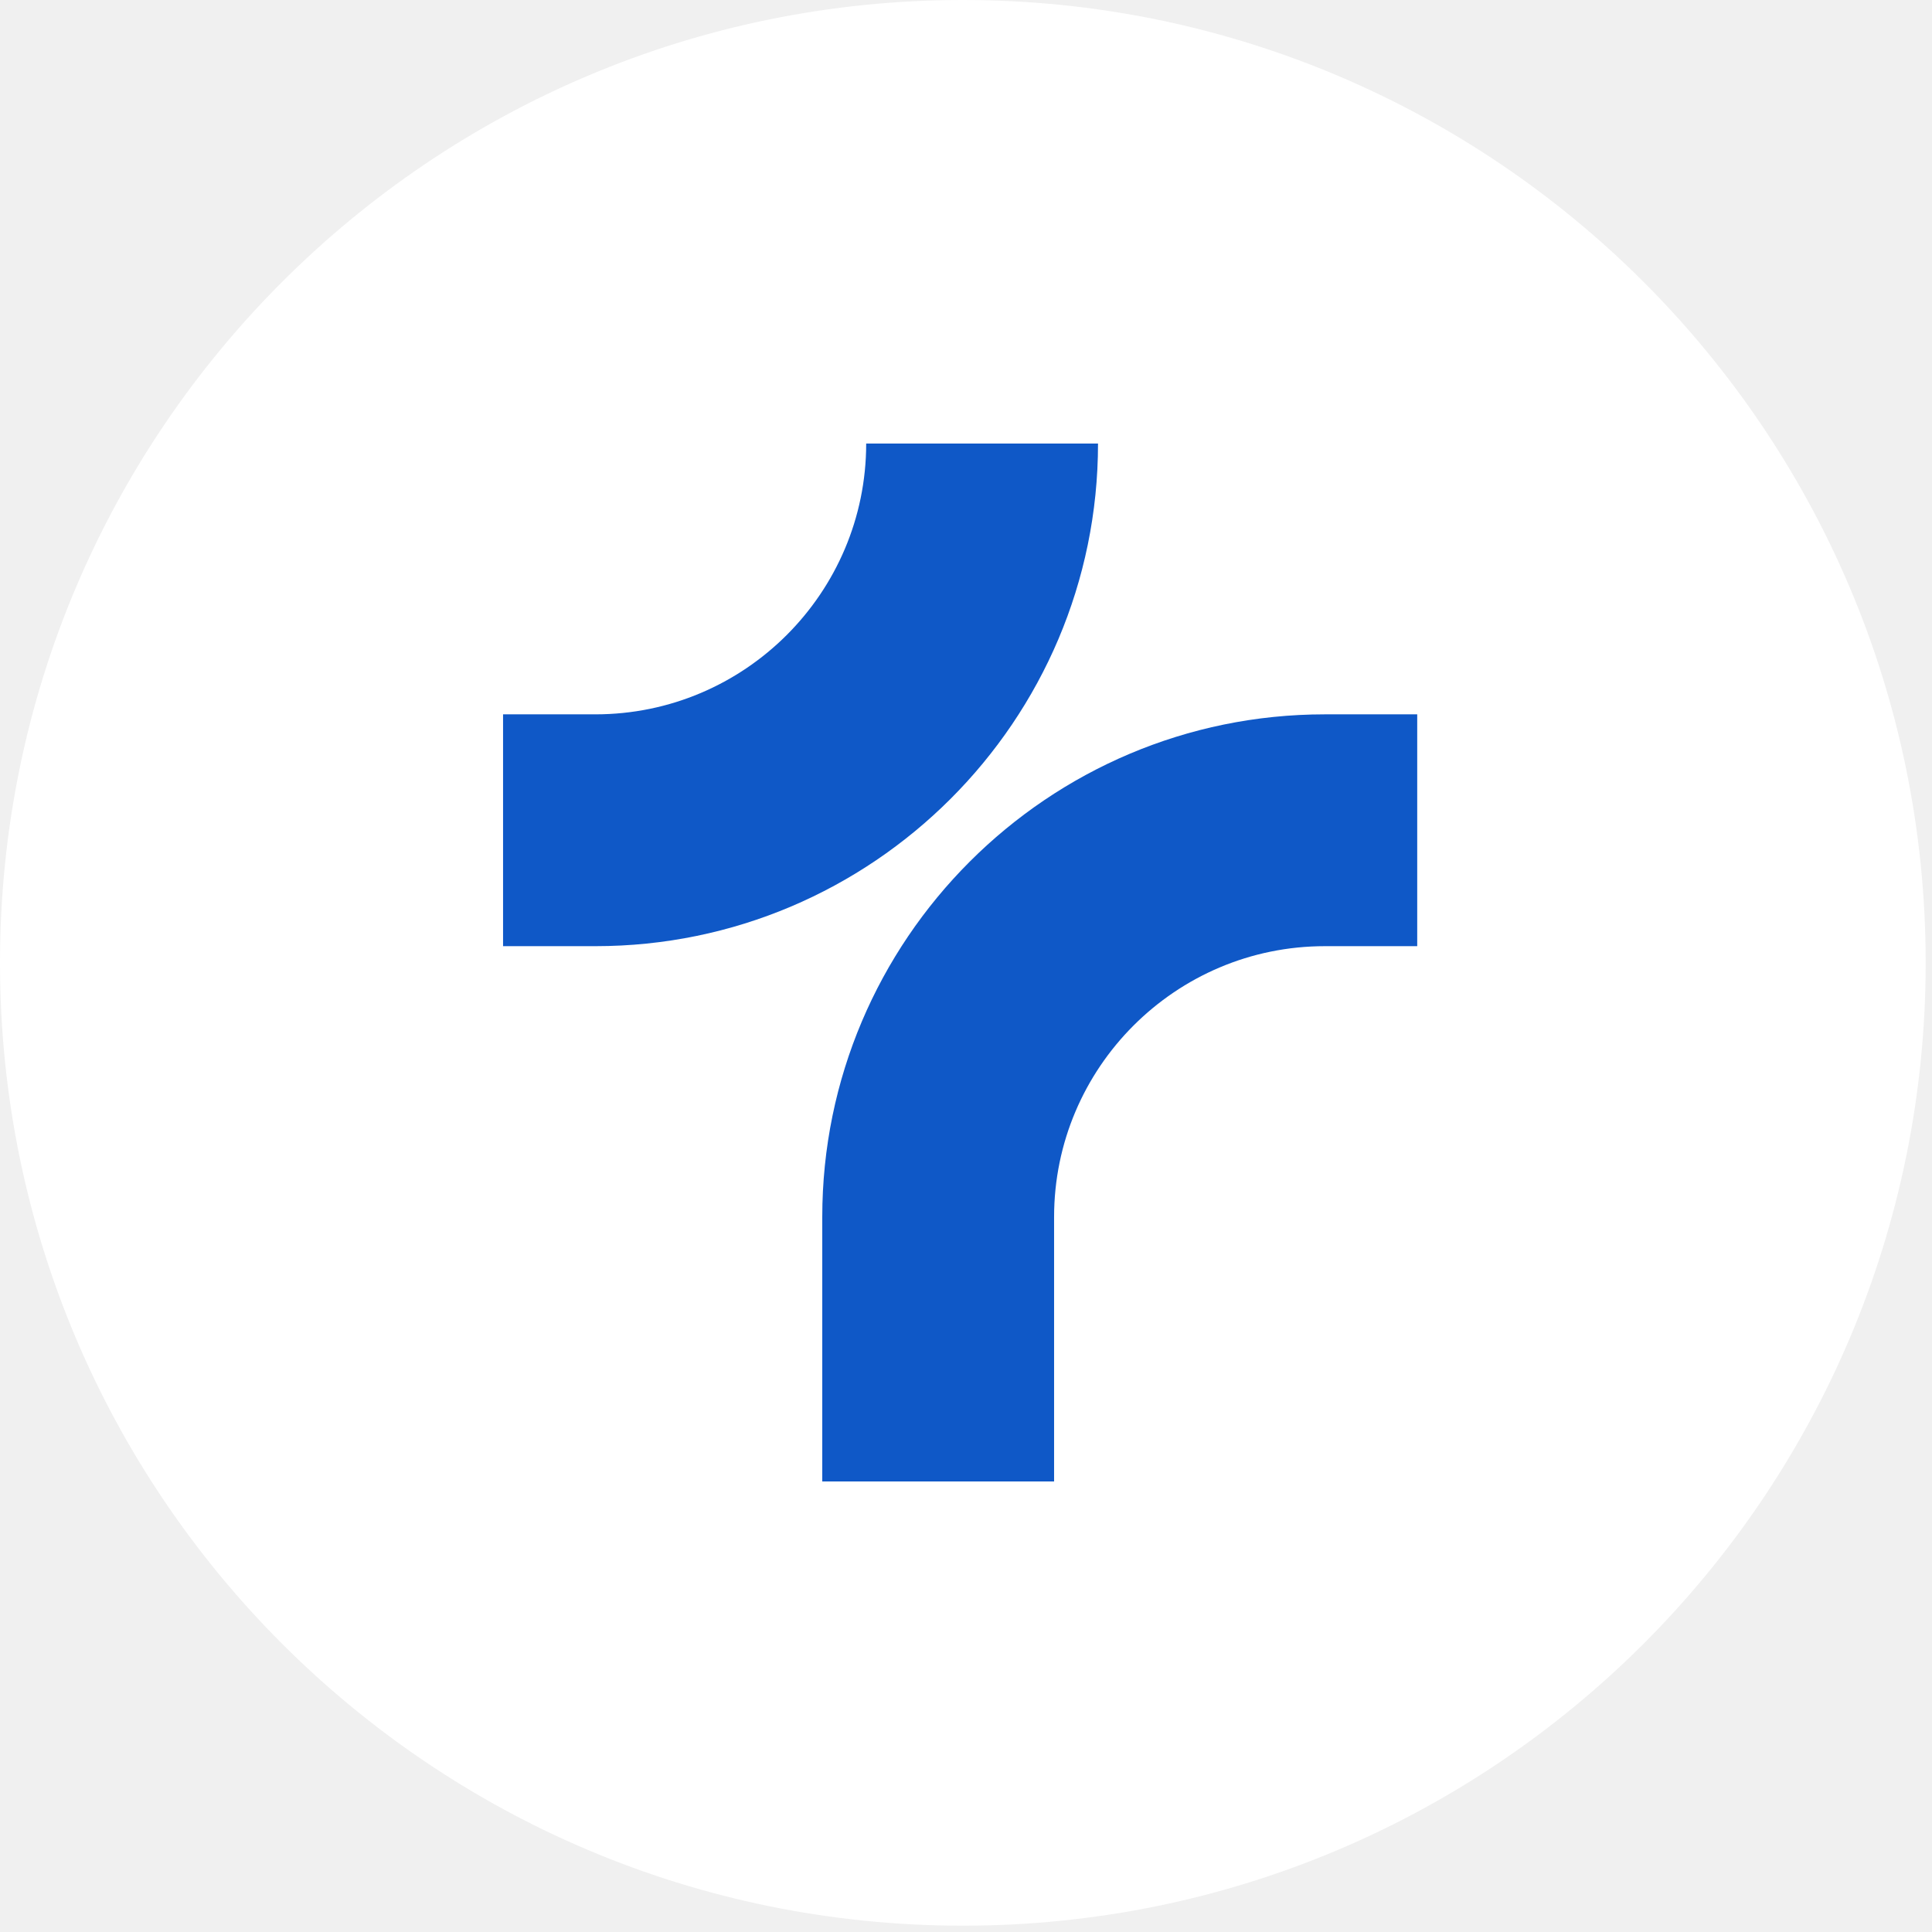
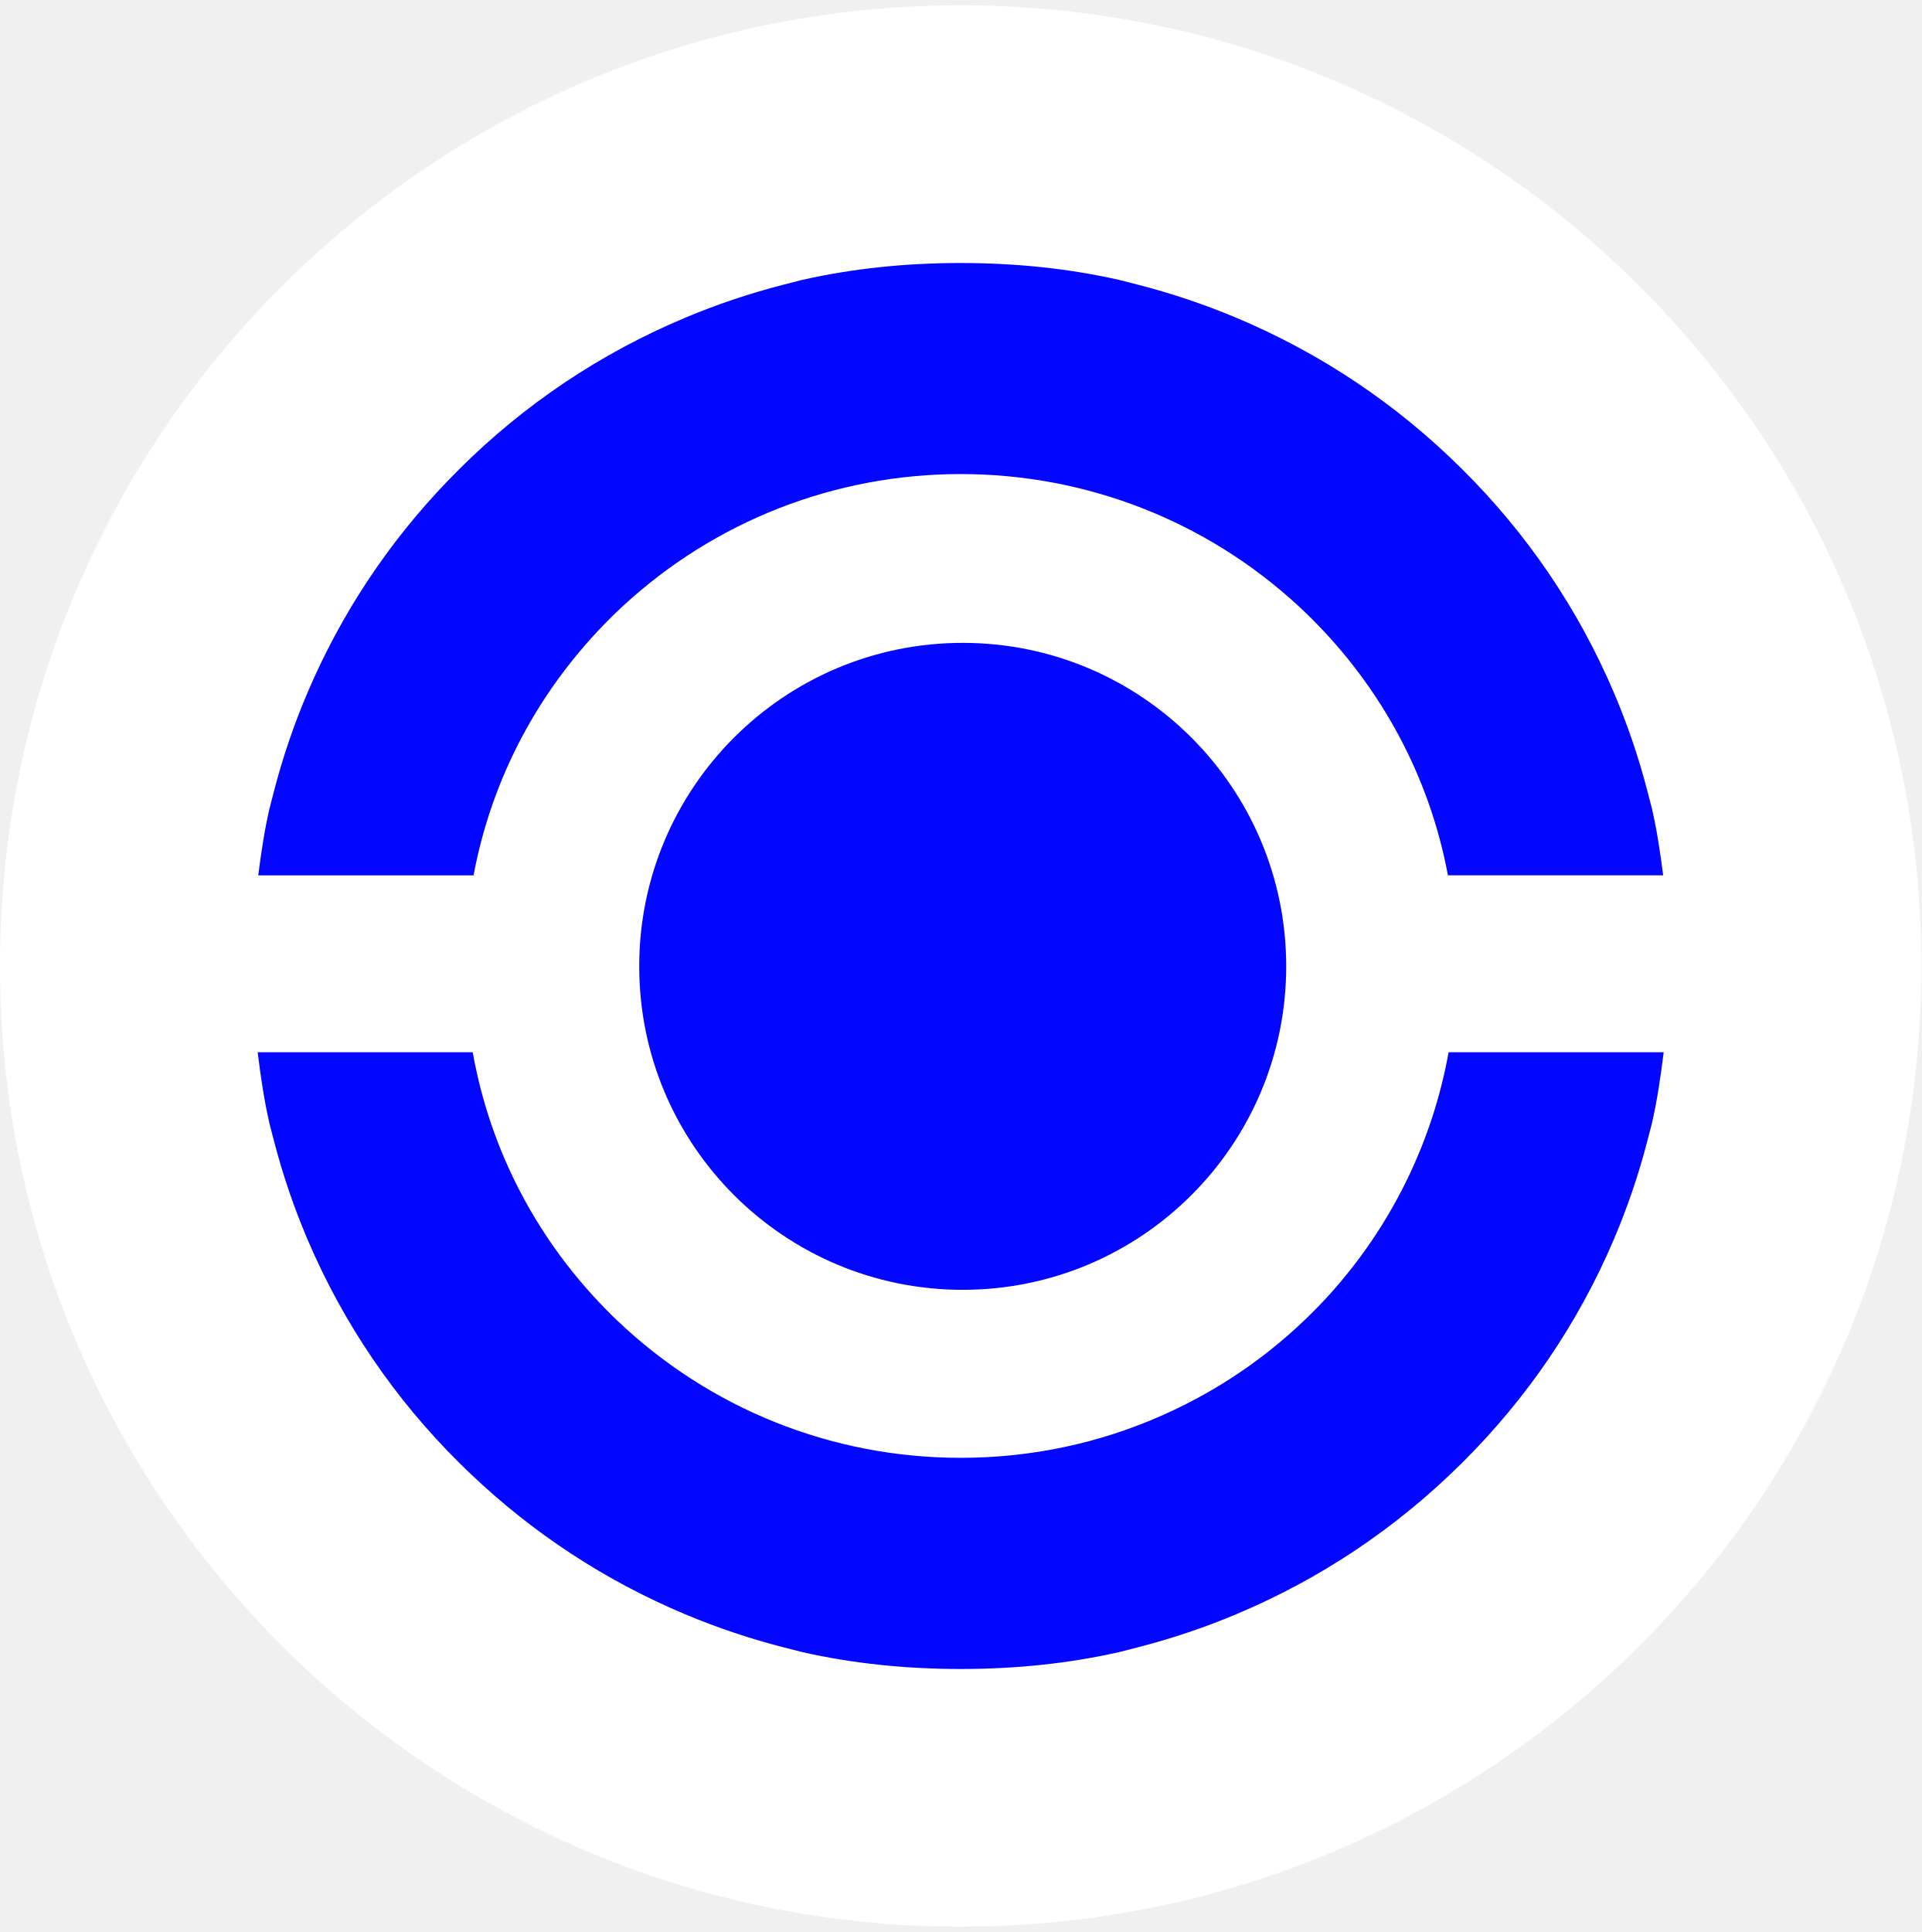
- <svg xmlns="http://www.w3.org/2000/svg" width="136" height="136" viewBox="0 0 136 136" fill="none">
-   <rect width="135.555" height="135.555" rx="67.777" fill="white" />
-   <path d="M74.201 104.286H57.882V85.667C57.882 66.157 73.754 50.285 93.263 50.285H99.763V66.604H93.263C82.752 66.604 74.201 75.156 74.201 85.667V104.286Z" fill="#0F58C7" />
-   <path d="M41.912 66.604H35.412V50.285H41.912C52.423 50.285 60.974 41.734 60.974 31.223H77.293C77.293 50.733 61.421 66.604 41.912 66.604Z" fill="#0F58C7" />
+ <svg xmlns="http://www.w3.org/2000/svg" width="180" height="181" viewBox="0 0 180 181" fill="none">
+   <rect x="180" y="180.5" width="180" height="180" rx="90" transform="rotate(-180 180 180.5)" fill="white" />
+   <g clip-path="url(#clip0_5156_196)">
+     <path d="M90.19 60.227C73.456 60.227 59.884 73.797 59.884 90.533C59.884 107.268 73.454 120.838 90.19 120.838C106.926 120.838 120.495 107.268 120.495 90.533C120.495 73.797 106.924 60.227 90.19 60.227Z" fill="#0407FF" />
+     <path d="M44.364 82.009C46.063 72.911 50.489 64.536 57.243 57.848L57.349 57.743C57.494 57.602 57.639 57.461 57.783 57.322C57.921 57.191 58.058 57.061 58.195 56.931L58.329 56.806C66.965 48.816 78.209 44.415 89.993 44.413H90.002C101.774 44.413 113.013 48.805 121.647 56.779L121.808 56.929C121.938 57.05 122.068 57.173 122.197 57.296C122.334 57.428 122.472 57.56 122.609 57.696L122.737 57.821C129.509 64.514 133.944 72.898 135.647 82.007H155.813C155.54 79.897 155.233 77.807 154.757 75.744L154.318 74.05C153.506 70.926 152.45 67.83 151.179 64.852C147.832 57.009 143.044 49.966 136.94 43.916L136.913 43.891C130.82 37.841 123.723 33.089 115.82 29.77C112.816 28.509 109.697 27.461 106.548 26.658L104.841 26.222C100.006 25.127 95.023 24.64 90.004 24.64H89.989C84.945 24.64 79.938 25.134 75.079 26.24L73.371 26.678C70.237 27.483 67.136 28.526 64.153 29.781C56.252 33.102 49.157 37.855 43.067 43.909C42.687 44.287 42.302 44.679 41.924 45.072C36.359 50.859 31.949 57.52 28.816 64.872C27.544 67.852 26.49 70.949 25.68 74.075L25.241 75.769C24.769 77.825 24.463 79.908 24.192 82.009H44.364Z" fill="#0407FF" />
+     <path d="M155.86 98.579H135.709C134.249 106.701 130.606 114.345 125.091 120.67L125.072 120.694C124.916 120.871 124.759 121.048 124.603 121.222C124.498 121.337 124.394 121.453 124.285 121.569C124.222 121.637 124.157 121.708 124.093 121.775C119.783 126.393 114.673 130.029 108.911 132.585C102.946 135.231 96.587 136.574 90.009 136.576H90C77.931 136.576 66.484 131.991 57.774 123.666C57.664 123.561 57.555 123.455 57.445 123.348L57.237 123.145C50.384 116.356 45.929 107.833 44.286 98.581H24.14C24.418 100.848 24.746 103.095 25.257 105.31L25.698 107.006C26.509 110.116 27.561 113.194 28.825 116.155C32.172 123.997 36.961 131.04 43.06 137.084C43.362 137.382 43.685 137.697 44.08 138.071C49.949 143.665 56.711 148.094 64.18 151.231C67.164 152.484 70.263 153.525 73.396 154.328L75.105 154.765C79.96 155.87 84.963 156.36 90.002 156.36H90.014C95.039 156.36 100.026 155.87 104.864 154.773L106.571 154.335C109.719 153.53 112.836 152.482 115.838 151.22C123.721 147.905 130.801 143.168 136.882 137.136L136.987 137.05L137.019 137.001C143.086 130.967 147.852 123.945 151.184 116.128C152.446 113.167 153.497 110.089 154.305 106.981L154.746 105.285C155.256 103.077 155.58 100.839 155.858 98.579H155.86Z" fill="#0407FF" />
+   </g>
+   <defs>
+     <clipPath id="clip0_5156_196">
+       <rect width="131.724" height="131.724" fill="white" transform="translate(155.862 156.362) rotate(-180)" />
+     </clipPath>
+   </defs>
</svg>
